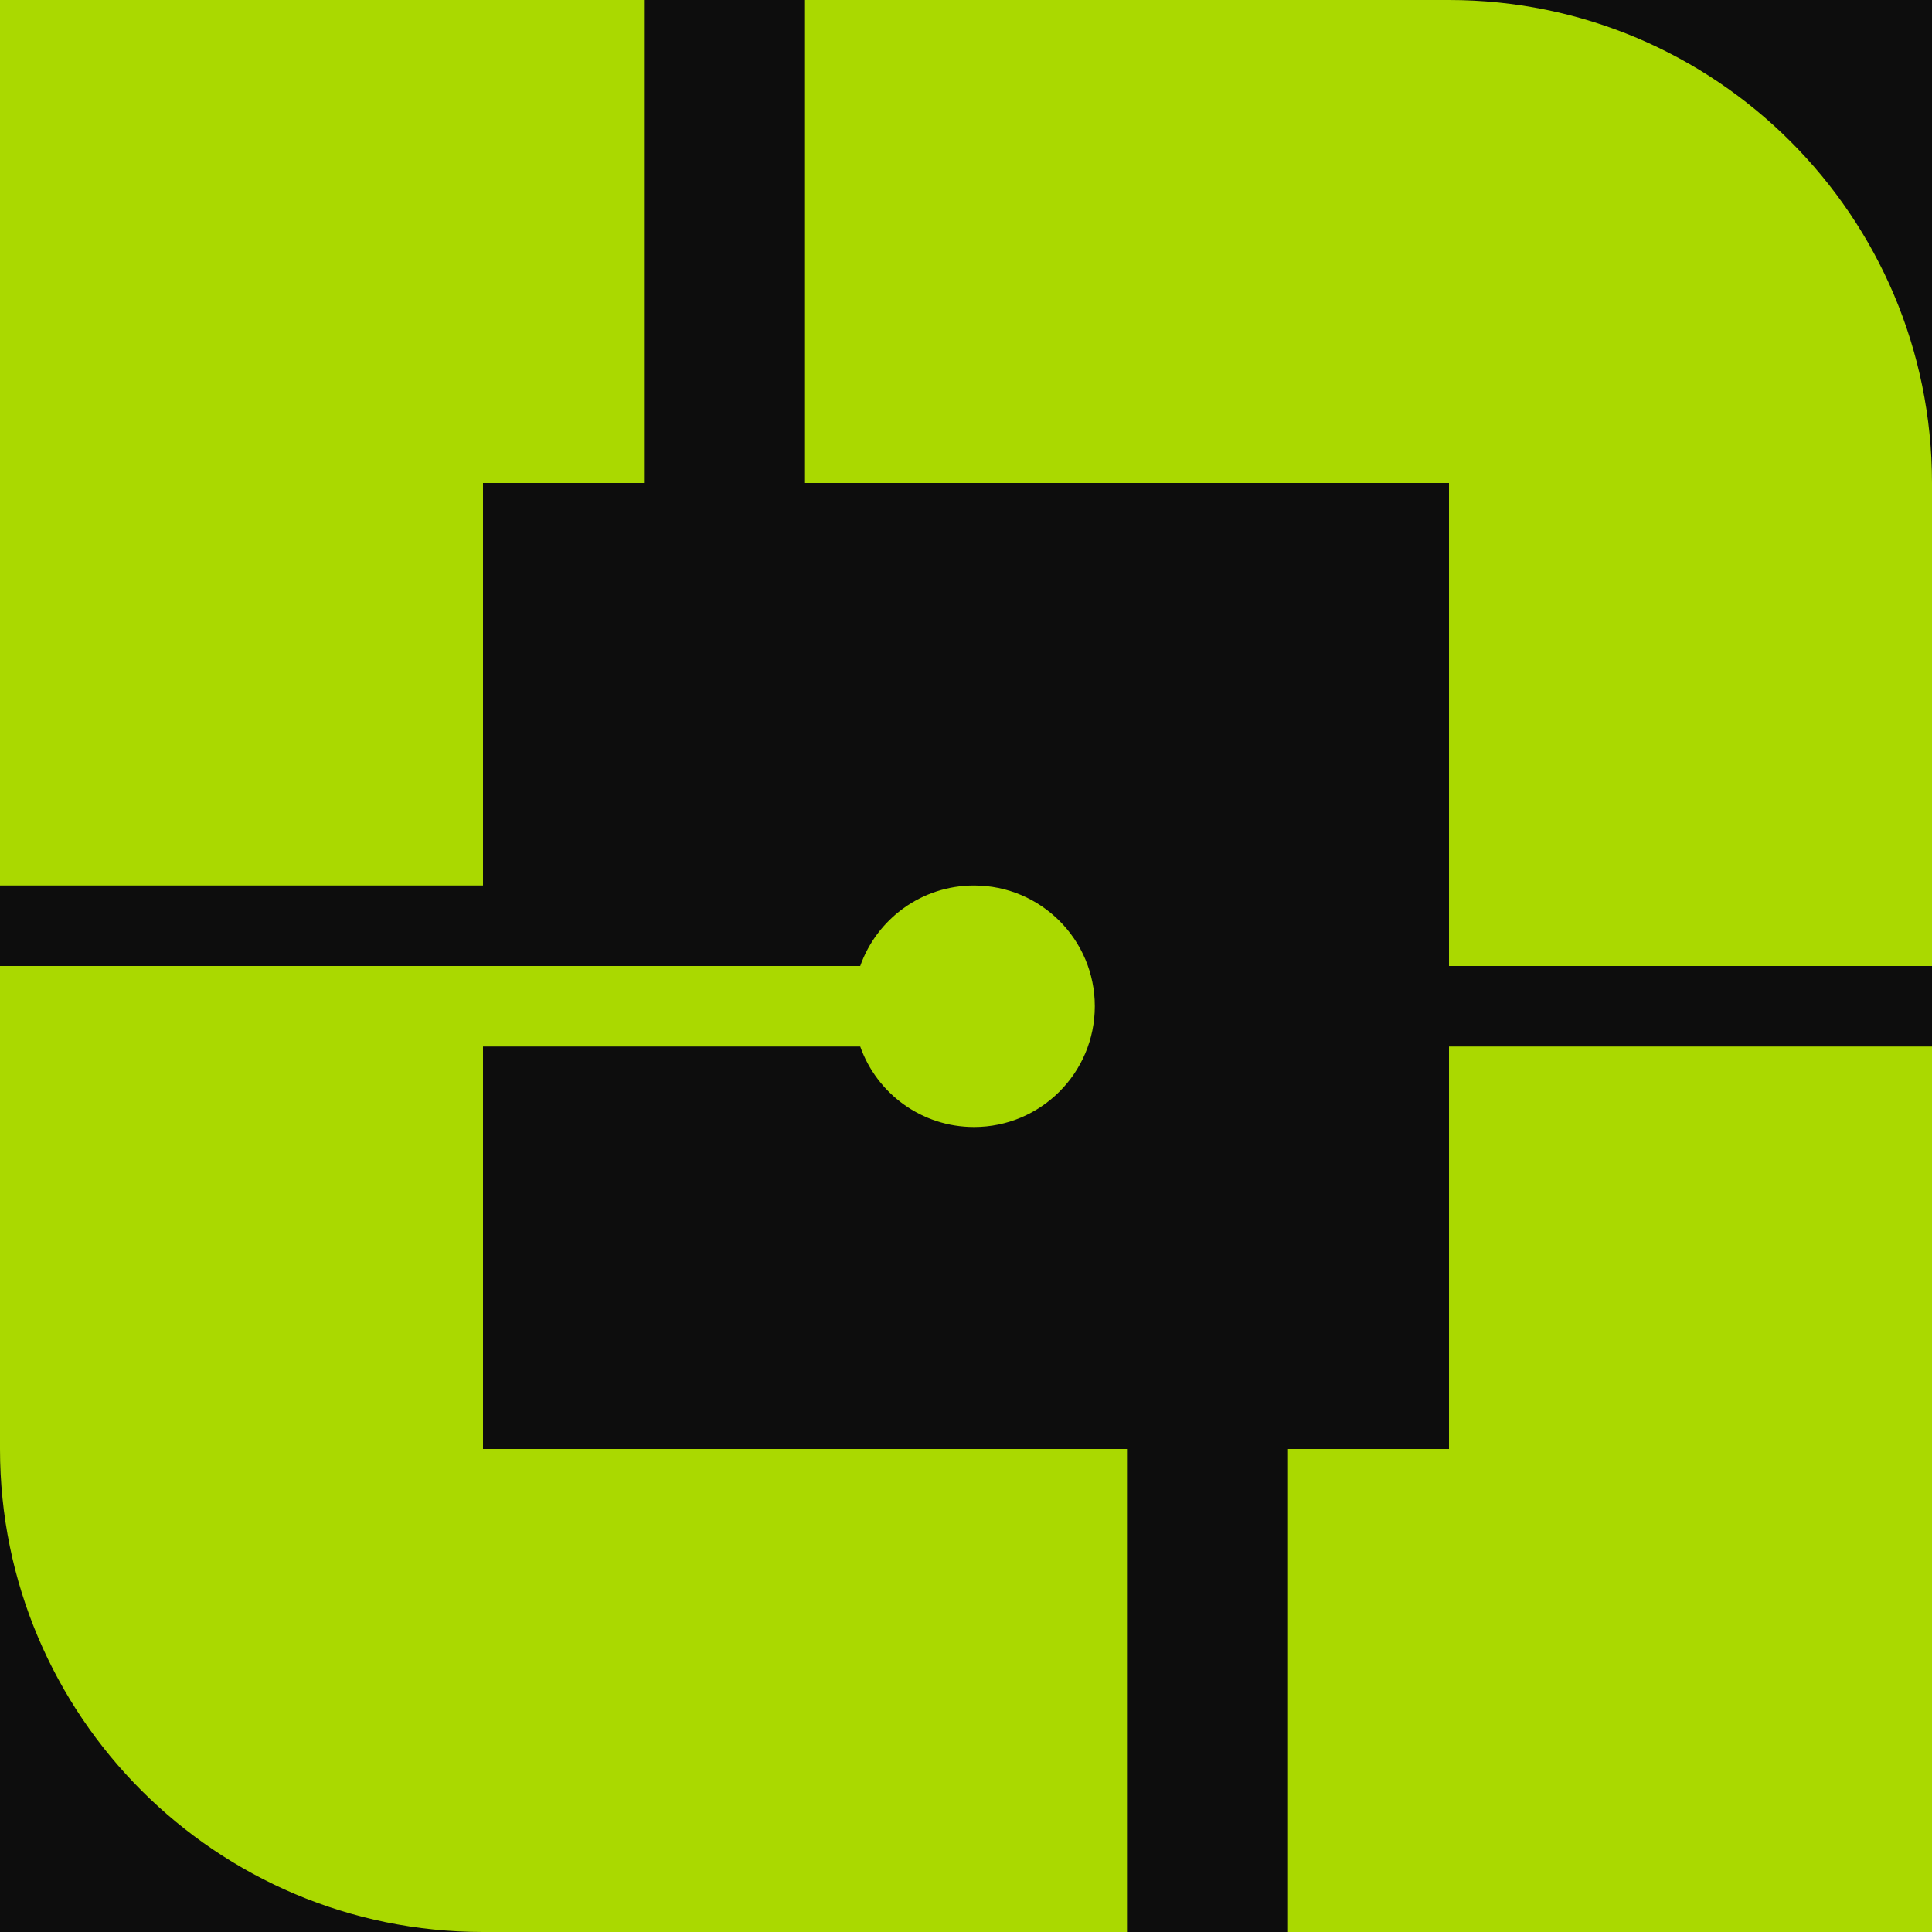
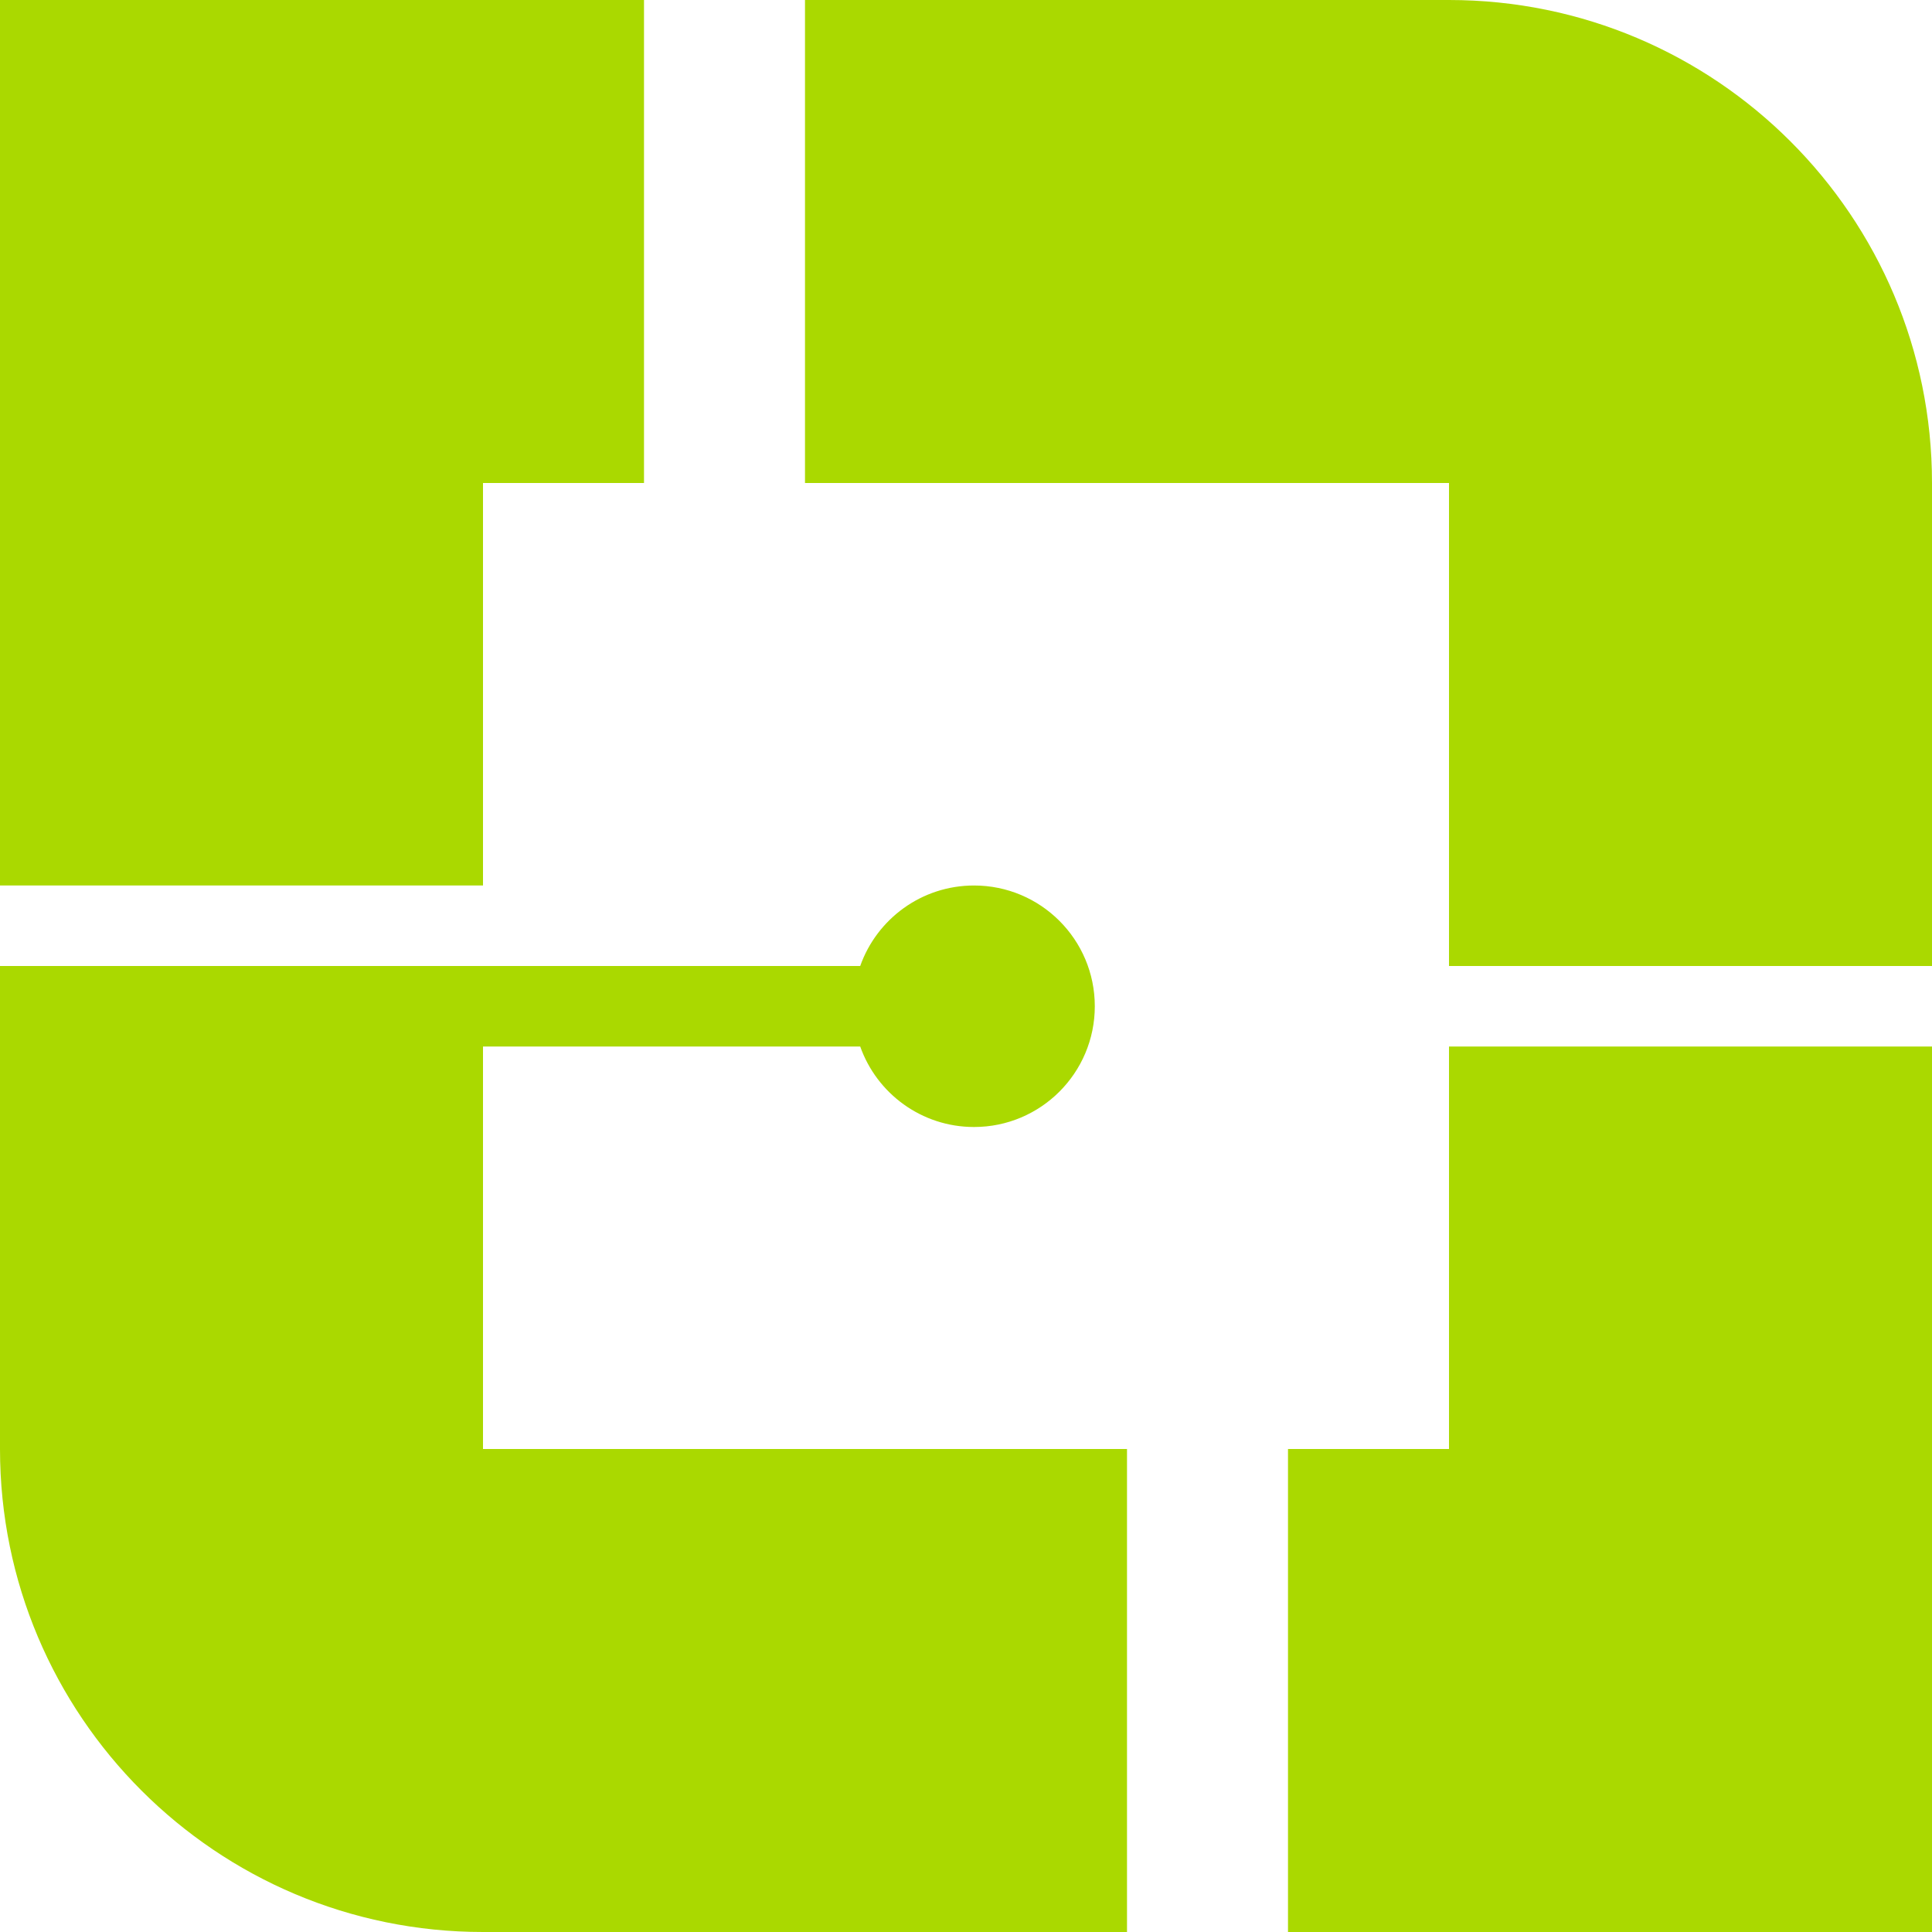
<svg xmlns="http://www.w3.org/2000/svg" width="120" height="120" viewBox="0 0 120 120" fill="none">
-   <rect width="120" height="120" fill="#0D0D0D" />
  <path d="M60.5 55C64.642 55 68 58.358 68 62.5C68 66.642 64.642 70 60.5 70C57.235 70 54.459 67.913 53.429 65H30V90H70V120H30C13.431 120 0 106.569 0 90V60H53.429C54.459 57.087 57.235 55 60.5 55ZM120 120H80V90H90V65H120V120ZM90 0C106.569 0 120 13.431 120 30V60H90V30H50V0H90ZM40 30H30V55H0V0H40V30Z" fill="#AAD900" />
</svg>
